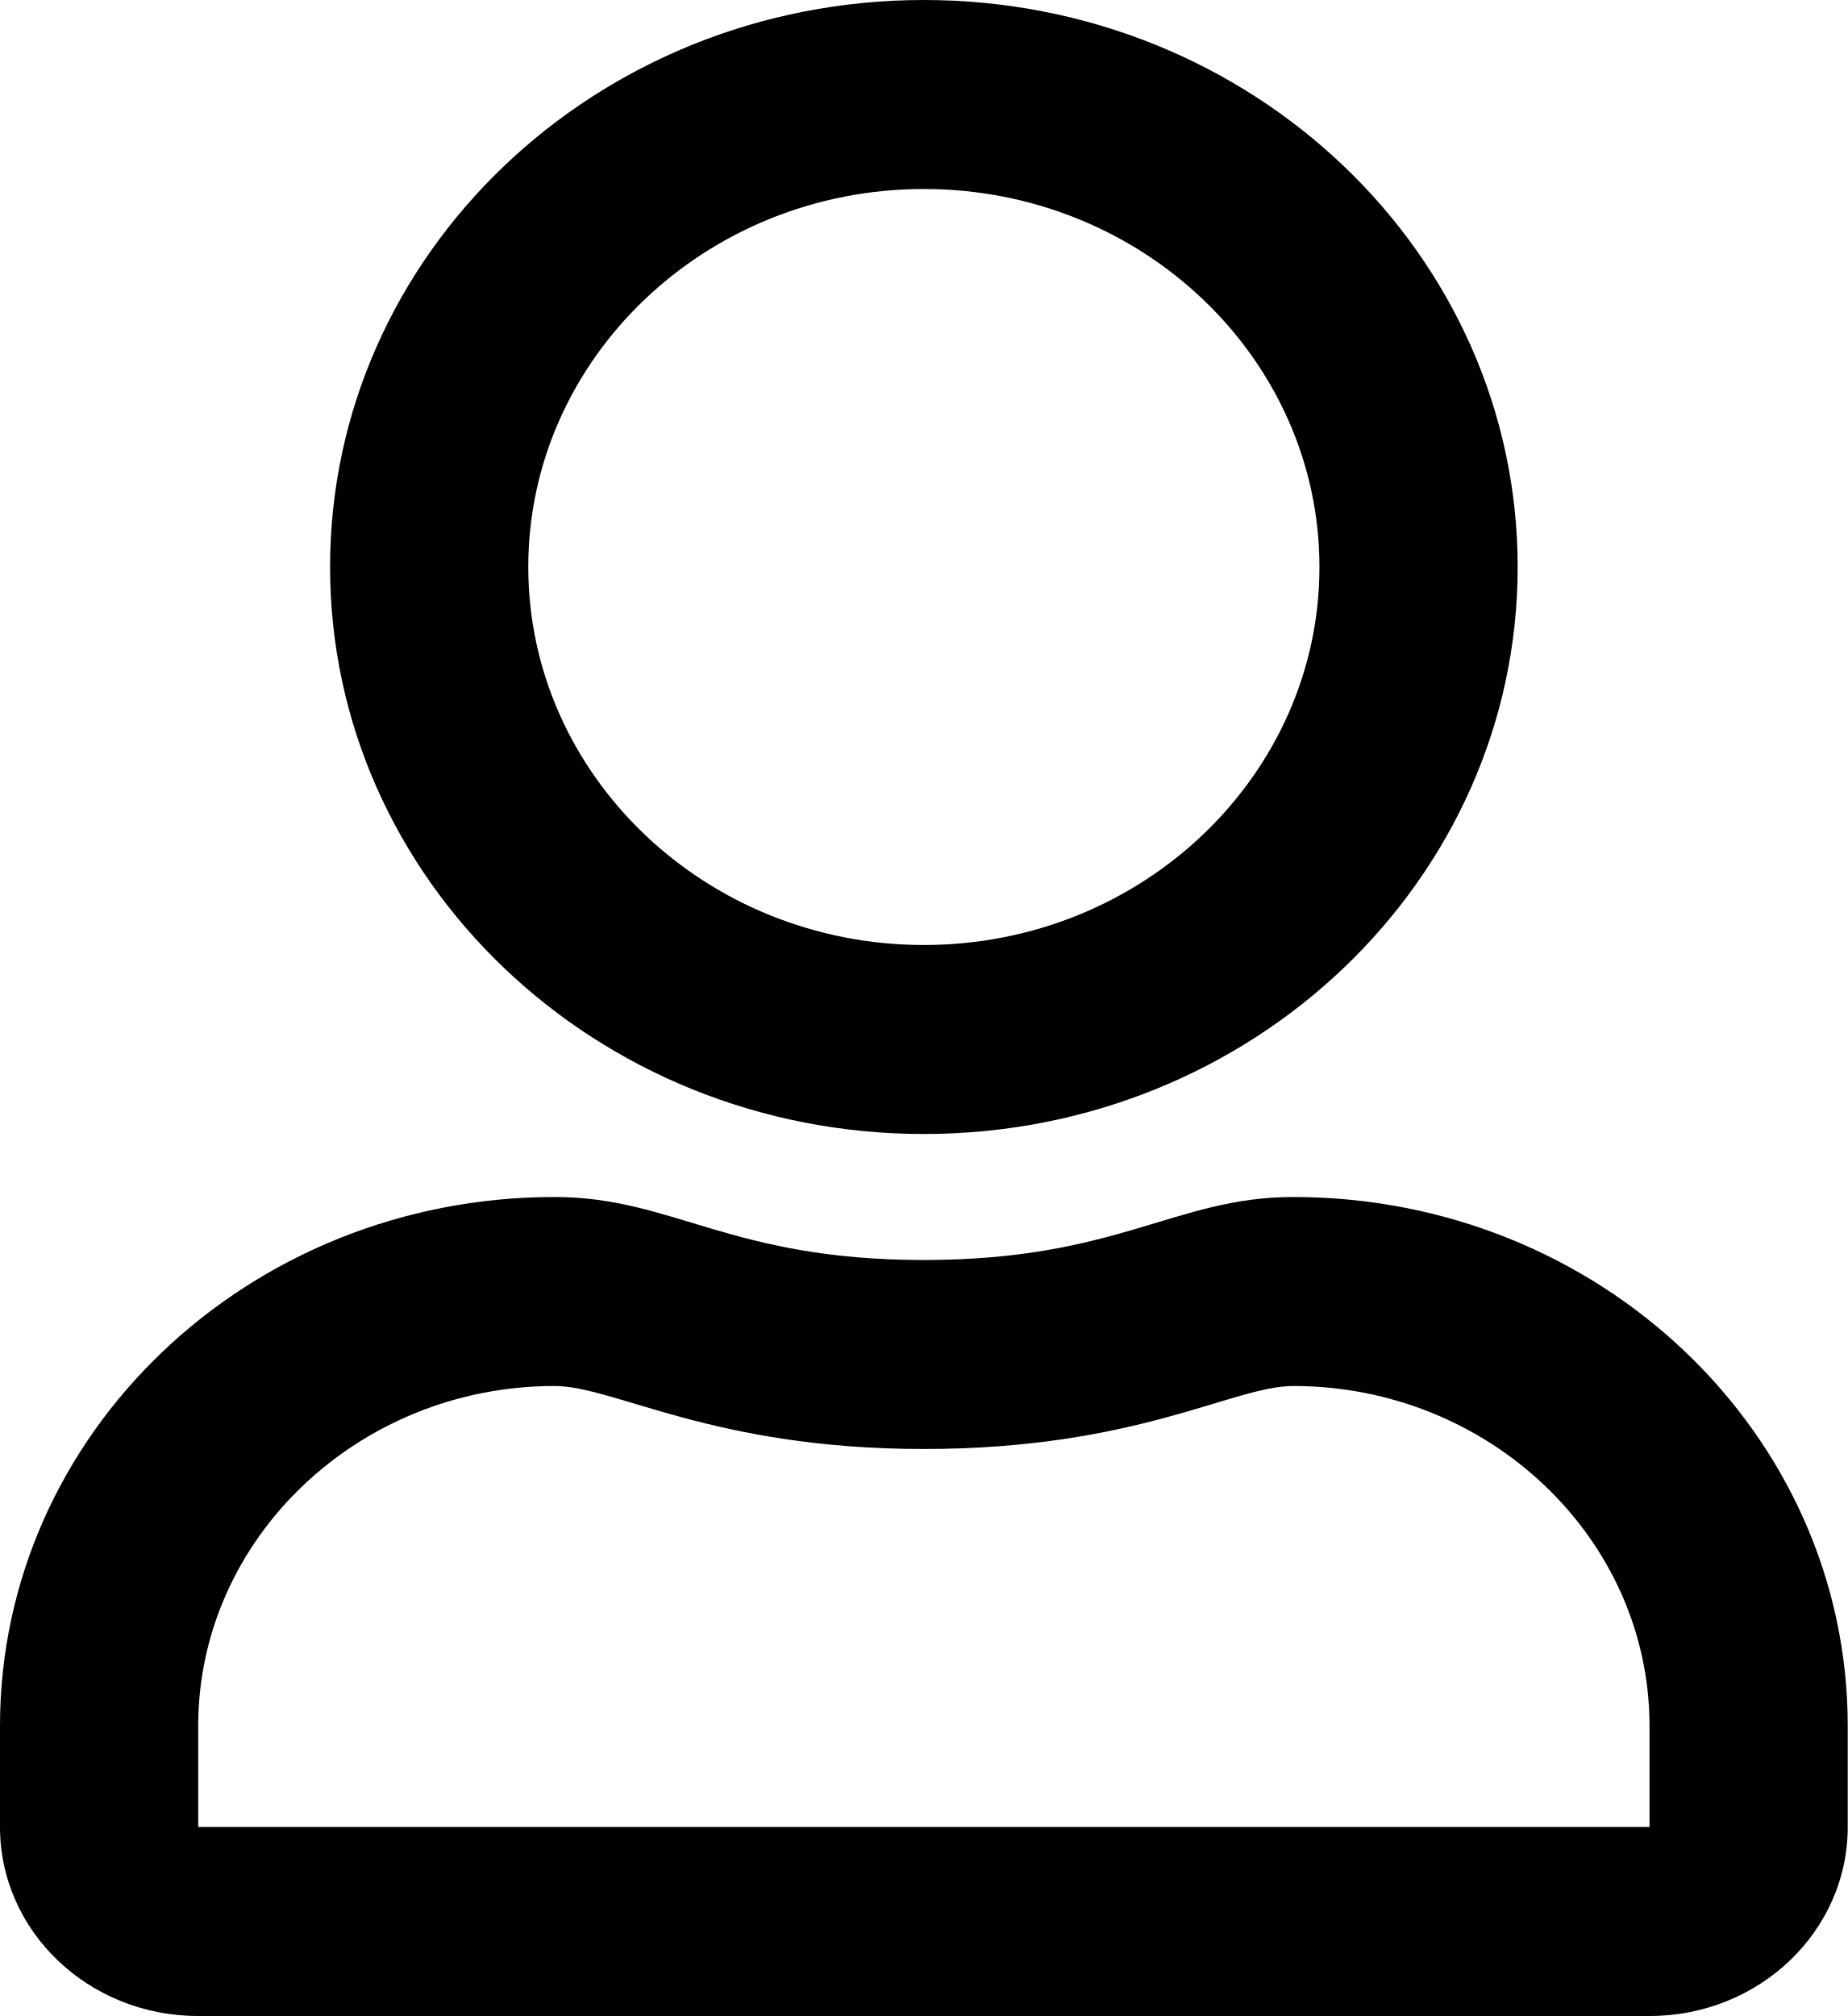
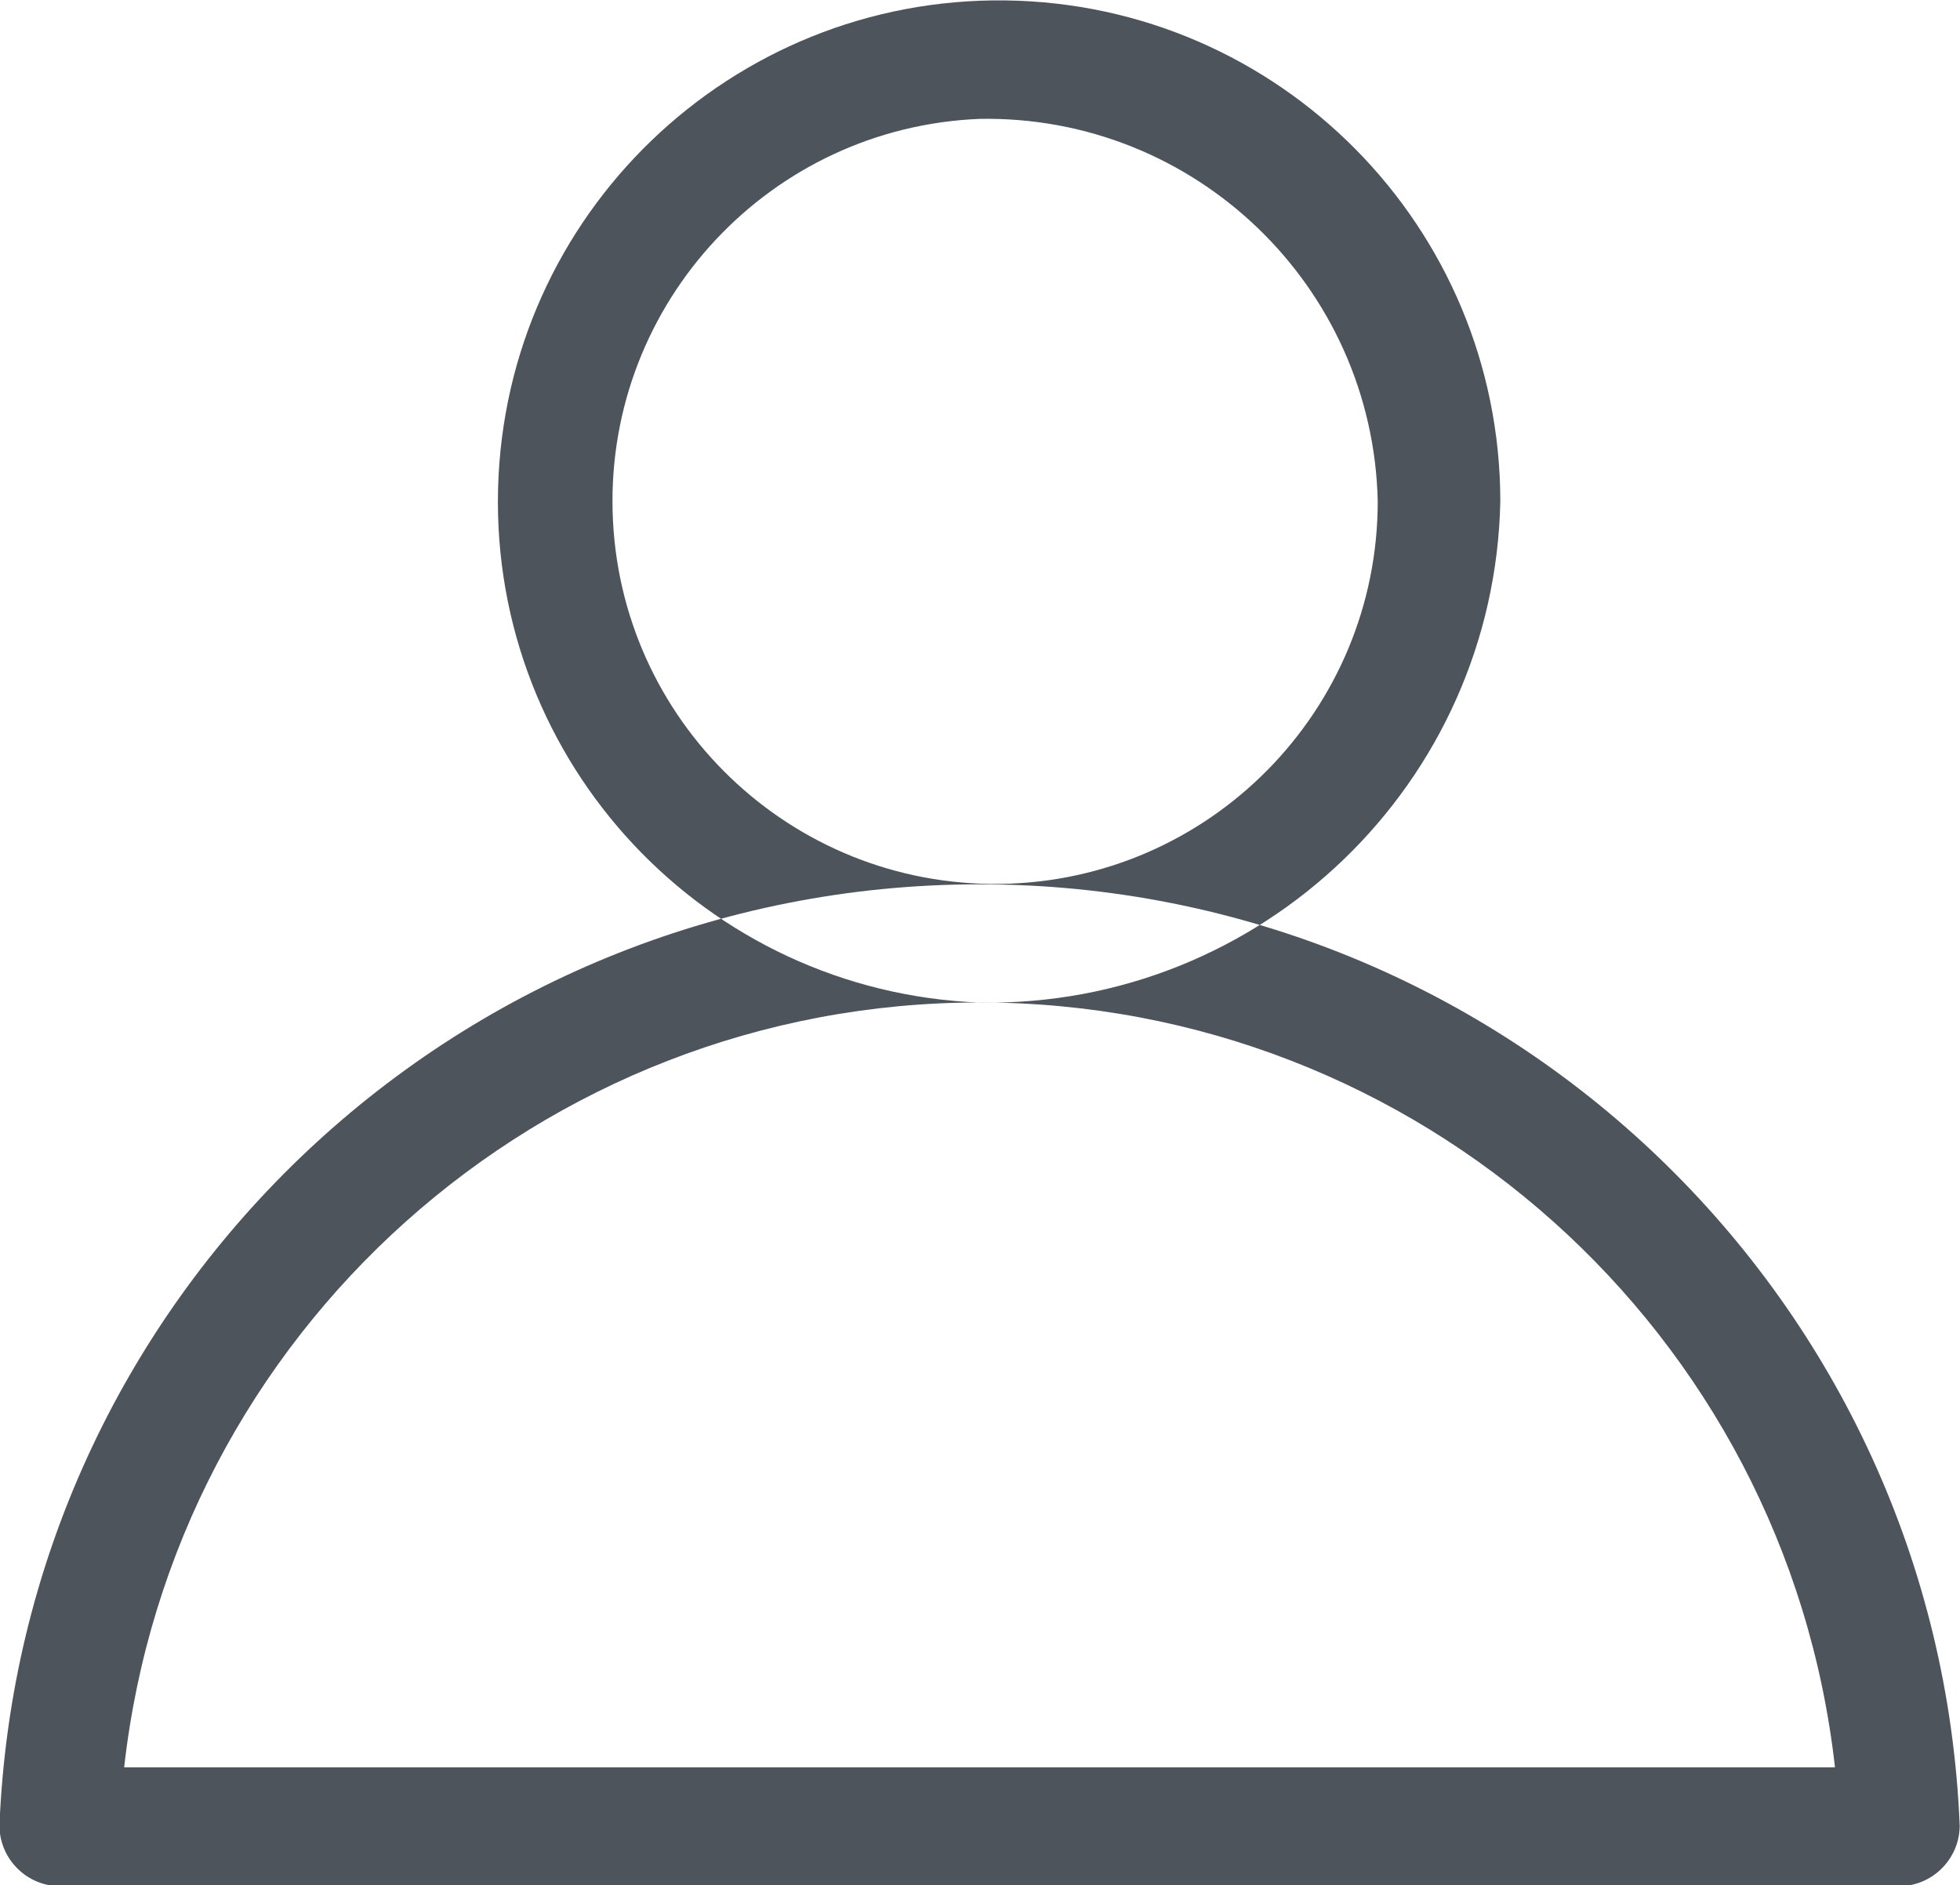
- <svg xmlns="http://www.w3.org/2000/svg" width="11pt" height="12pt" viewBox="0 0 11 12" version="1.1">
-   <g id="surface1">
-     <path d="M 7.699 7.125 C 6.996 7.125 6.656 7.5 5.5 7.5 C 4.344 7.5 4.008 7.125 3.301 7.125 C 1.477 7.125 0 8.535 0 10.273 L 0 10.875 C 0 11.496 0.527 12 1.18 12 L 9.82 12 C 10.473 12 11 11.496 11 10.875 L 11 10.273 C 11 8.535 9.523 7.125 7.699 7.125 Z M 9.82 10.875 L 1.18 10.875 L 1.18 10.273 C 1.18 9.16 2.133 8.25 3.301 8.25 C 3.66 8.25 4.242 8.625 5.5 8.625 C 6.77 8.625 7.34 8.25 7.699 8.25 C 8.867 8.25 9.82 9.16 9.82 10.273 Z M 5.5 6.75 C 7.453 6.75 9.035 5.238 9.035 3.375 C 9.035 1.512 7.453 0 5.5 0 C 3.547 0 1.965 1.512 1.965 3.375 C 1.965 5.238 3.547 6.75 5.5 6.75 Z M 5.5 1.125 C 6.801 1.125 7.855 2.137 7.855 3.375 C 7.855 4.613 6.801 5.625 5.5 5.625 C 4.199 5.625 3.145 4.613 3.145 3.375 C 3.145 2.137 4.199 1.125 5.5 1.125 Z M 5.5 1.125 " />
-   </g>
+ <svg xmlns="http://www.w3.org/2000/svg" width="13.687" height="13.16" viewBox="0 0 13.687 13.16">
+   <defs>
+     <style>
+       .cls-1 {
+         fill: #222933;
+         fill-rule: evenodd;
+         opacity: 0.8;
+       }
+     </style>
+   </defs>
+   <path class="cls-1" d="M651.382,1060.17H638.549a0.426,0.426,0,0,1-.428-0.42,6.85,6.85,0,0,1,13.689,0A0.426,0.426,0,0,1,651.382,1060.17Zm-12.39-.83h11.947A6.011,6.011,0,0,0,638.992,1059.34Zm5.974-5.34a3.5,3.5,0,1,1,3.636-3.5A3.574,3.574,0,0,1,644.966,1054Zm0-6.17a2.672,2.672,0,1,0,2.78,2.67A2.732,2.732,0,0,0,644.966,1047.83Z" transform="translate(-638.125 -1047)" />
</svg>
